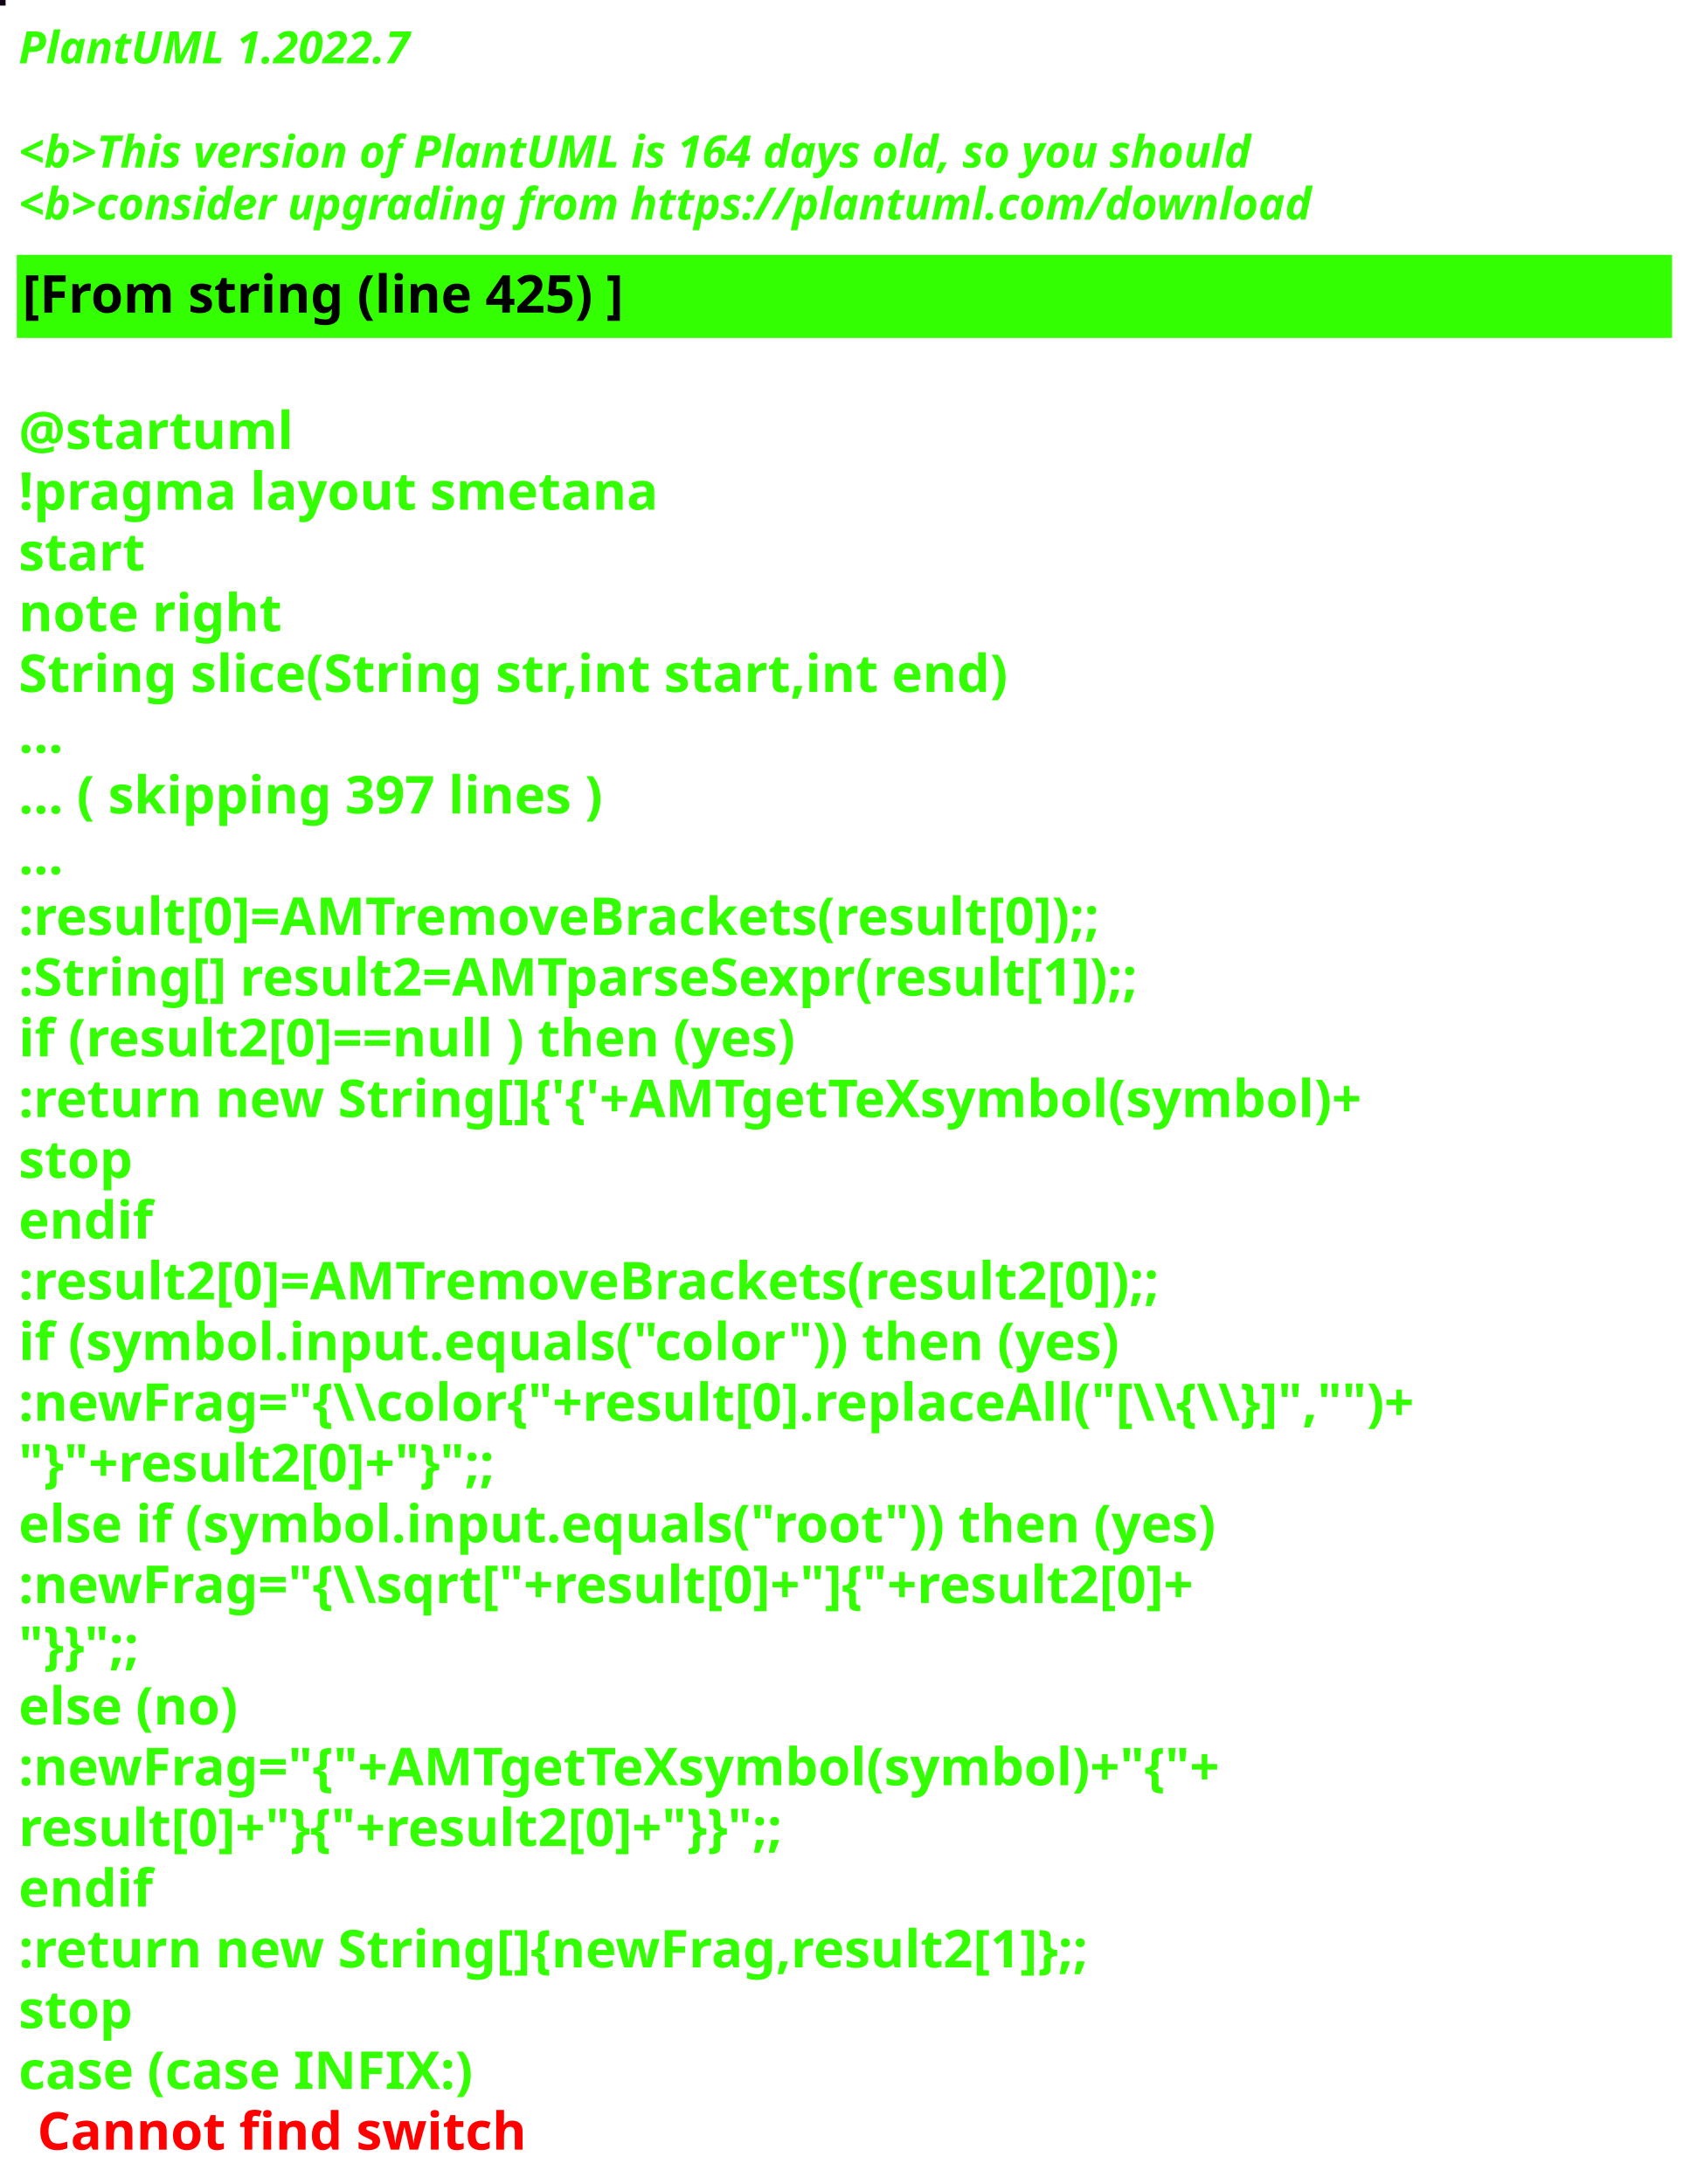
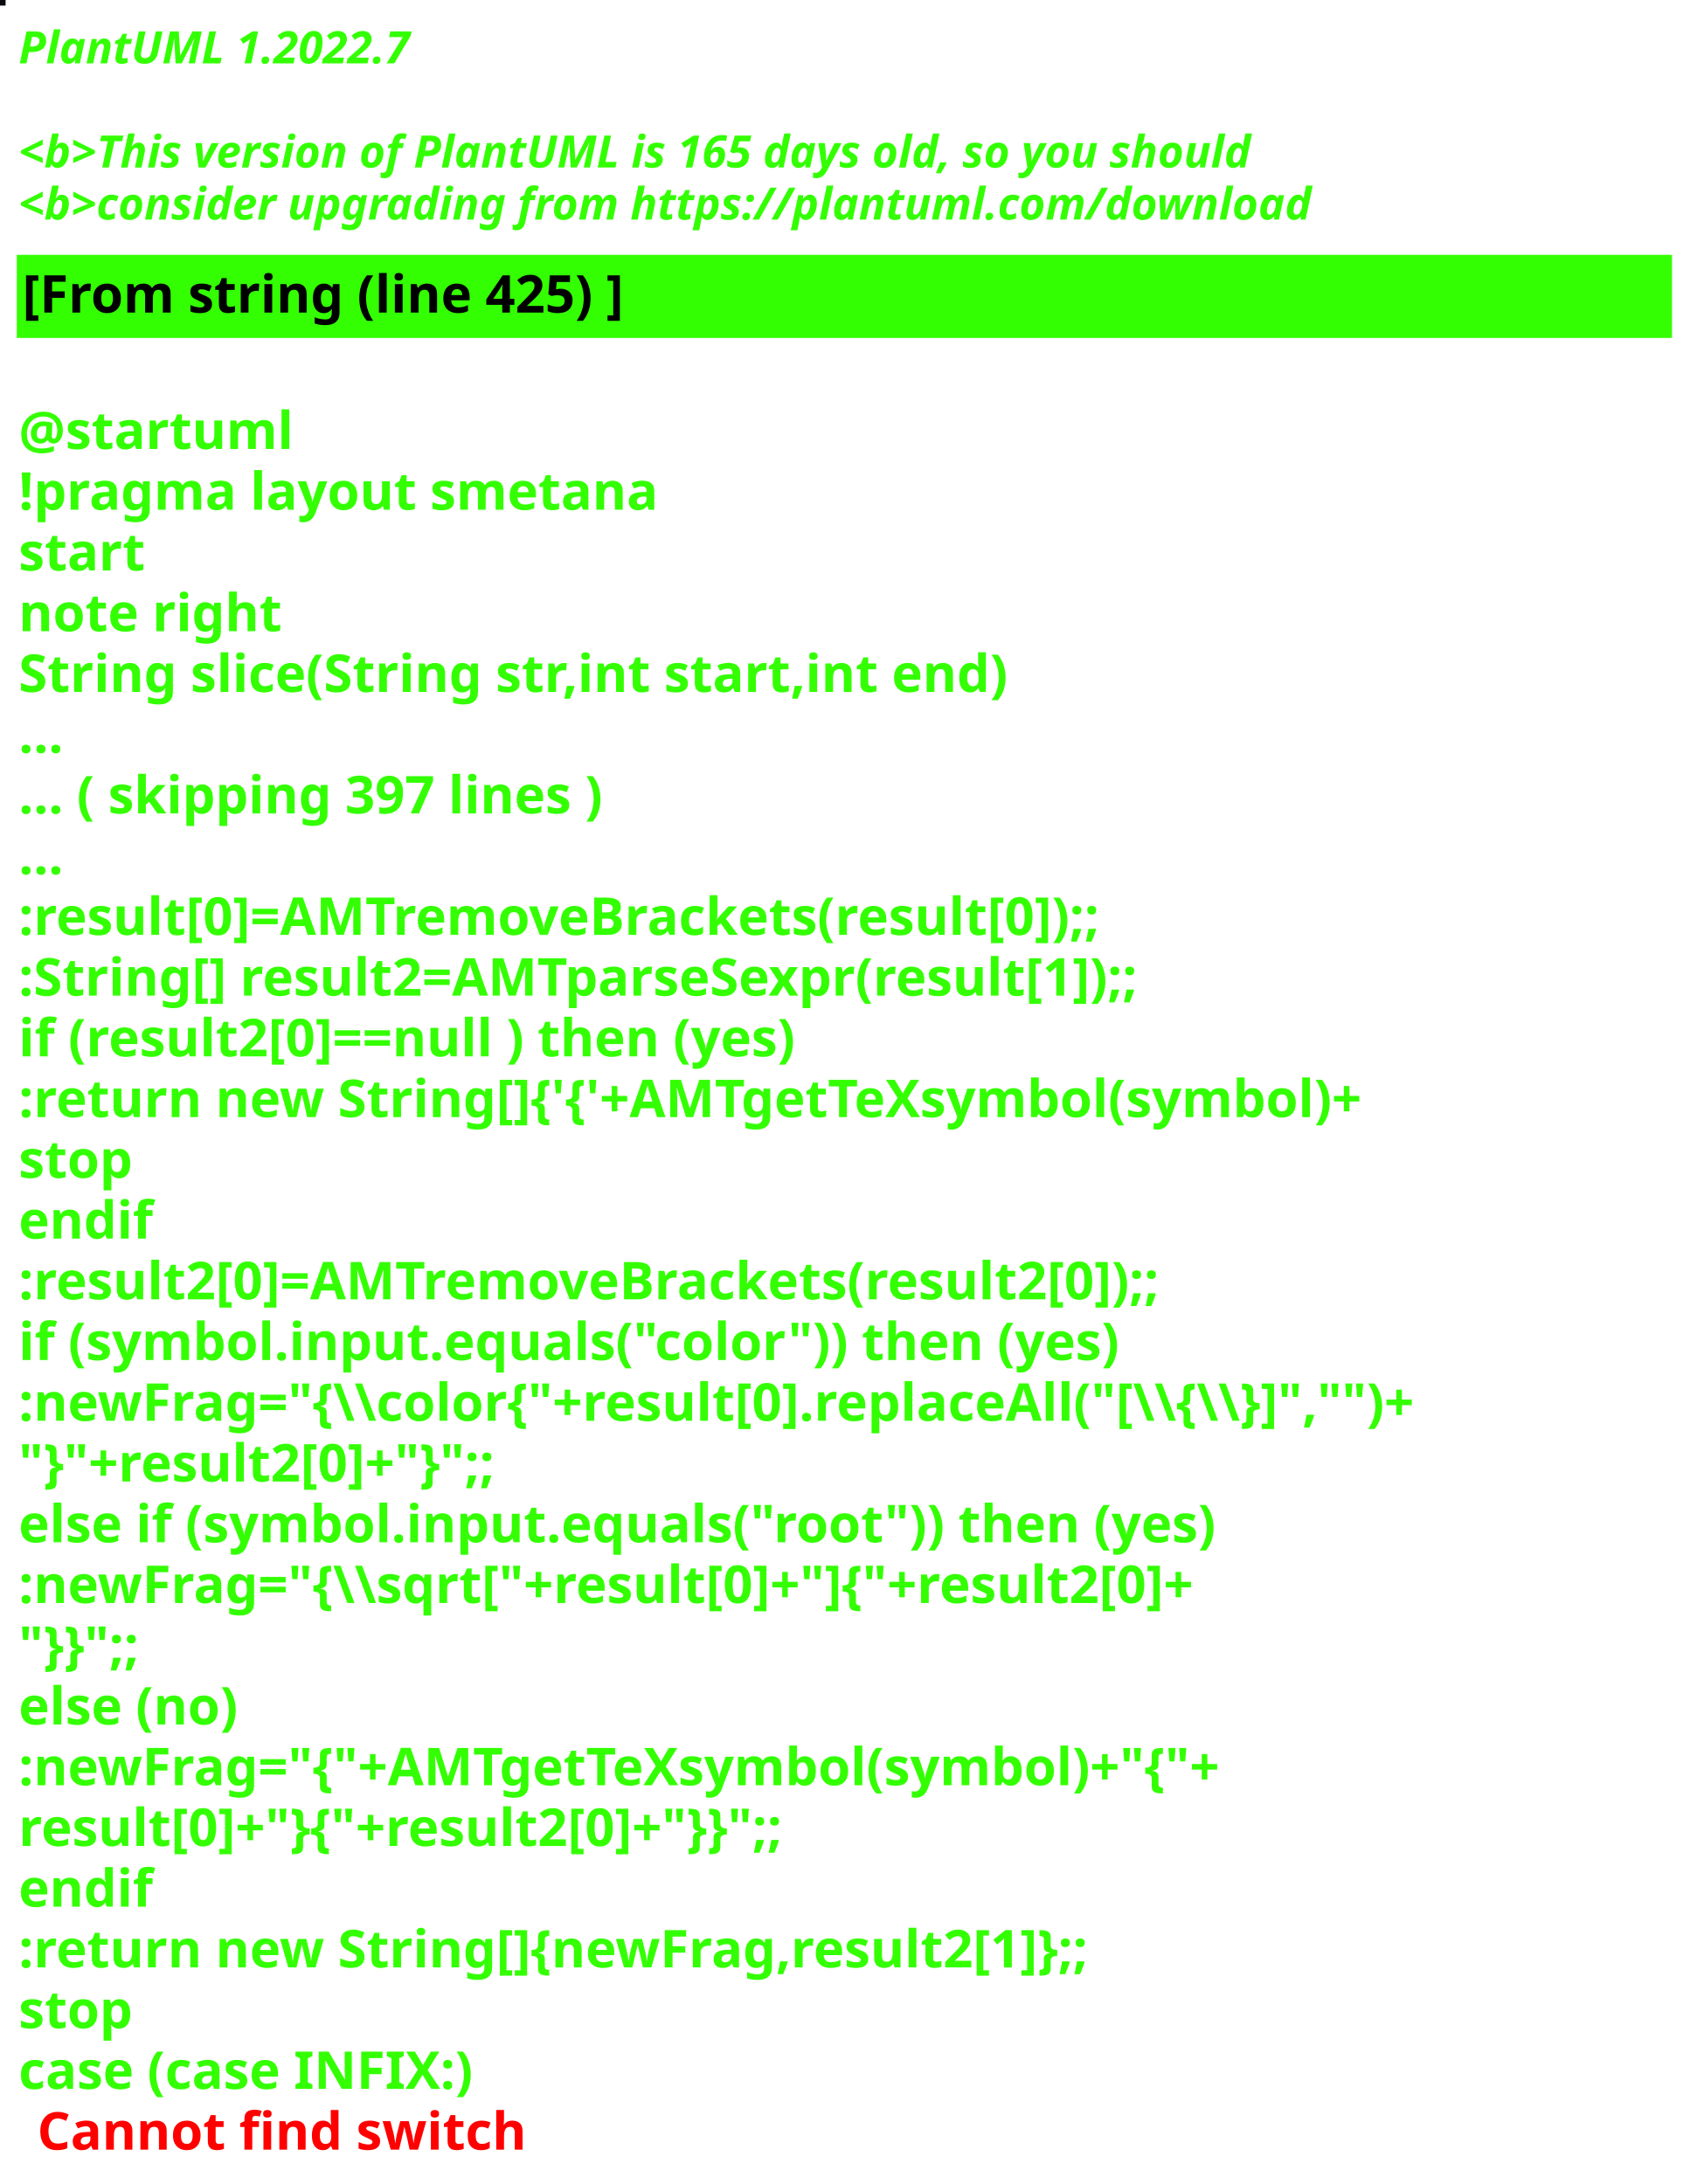
<svg xmlns="http://www.w3.org/2000/svg" contentStyleType="text/css" height="586px" preserveAspectRatio="none" style="width:455px;height:586px;background:#000000;" version="1.1" viewBox="0 0 455 586" width="455px" zoomAndPan="magnify">
  <defs />
  <g>
-     <rect fill="#110315" height="1" style="stroke:#110315;stroke-width:1.0;" width="1" x="0" y="0" />
+     <rect fill="#0A0B0E" height="1" style="stroke:#0A0B0E;stroke-width:1.0;" width="1" x="0" y="0" />
    <text fill="#33FF02" font-family="sans-serif" font-size="12" font-style="italic" font-weight="bold" lengthAdjust="spacing" textLength="127" x="5" y="17">PlantUML 1.2022.7</text>
    <text fill="#33FF02" font-family="sans-serif" font-size="12" font-style="italic" font-weight="bold" lengthAdjust="spacing" textLength="4" x="5" y="30.969"> </text>
-     <text fill="#33FF02" font-family="sans-serif" font-size="12" font-style="italic" font-weight="bold" lengthAdjust="spacing" textLength="399" x="5" y="44.938">&lt;b&gt;This version of PlantUML is 164 days old, so you should</text>
+     <text fill="#33FF02" font-family="sans-serif" font-size="12" font-style="italic" font-weight="bold" lengthAdjust="spacing" textLength="399" x="5" y="44.938">&lt;b&gt;This version of PlantUML is 165 days old, so you should</text>
    <text fill="#33FF02" font-family="sans-serif" font-size="12" font-style="italic" font-weight="bold" lengthAdjust="spacing" textLength="408" x="5" y="58.906">&lt;b&gt;consider upgrading from https://plantuml.com/download</text>
    <rect fill="#33FF02" height="21.297" style="stroke:#33FF02;stroke-width:1.0;" width="443" x="5" y="68.875" />
    <text fill="#000000" font-family="sans-serif" font-size="14" font-weight="bold" lengthAdjust="spacing" textLength="188" x="6" y="83.875">[From string (line 425) ]</text>
    <text fill="#33FF02" font-family="sans-serif" font-size="14" font-weight="bold" lengthAdjust="spacing" textLength="5" x="5" y="104.172"> </text>
    <text fill="#33FF02" font-family="sans-serif" font-size="14" font-weight="bold" lengthAdjust="spacing" textLength="79" x="5" y="120.469">@startuml</text>
    <text fill="#33FF02" font-family="sans-serif" font-size="14" font-weight="bold" lengthAdjust="spacing" textLength="190" x="5" y="136.766">!pragma layout smetana</text>
    <text fill="#33FF02" font-family="sans-serif" font-size="14" font-weight="bold" lengthAdjust="spacing" textLength="37" x="5" y="153.062">start</text>
    <text fill="#33FF02" font-family="sans-serif" font-size="14" font-weight="bold" lengthAdjust="spacing" textLength="78" x="5" y="169.359">note right</text>
    <text fill="#33FF02" font-family="sans-serif" font-size="14" font-weight="bold" lengthAdjust="spacing" textLength="301" x="5" y="185.656">String slice(String str,int start,int end)</text>
    <text fill="#33FF02" font-family="sans-serif" font-size="14" font-weight="bold" lengthAdjust="spacing" textLength="15" x="5" y="201.953">...</text>
    <text fill="#33FF02" font-family="sans-serif" font-size="14" font-weight="bold" lengthAdjust="spacing" textLength="185" x="5" y="218.25">... ( skipping 397 lines )</text>
    <text fill="#33FF02" font-family="sans-serif" font-size="14" font-weight="bold" lengthAdjust="spacing" textLength="15" x="5" y="234.547">...</text>
    <text fill="#33FF02" font-family="sans-serif" font-size="14" font-weight="bold" lengthAdjust="spacing" textLength="341" x="5" y="250.844">:result[0]=AMTremoveBrackets(result[0]);;</text>
    <text fill="#33FF02" font-family="sans-serif" font-size="14" font-weight="bold" lengthAdjust="spacing" textLength="355" x="5" y="267.141">:String[] result2=AMTparseSexpr(result[1]);;</text>
    <text fill="#33FF02" font-family="sans-serif" font-size="14" font-weight="bold" lengthAdjust="spacing" textLength="248" x="5" y="283.438">if (result2[0]==null ) then (yes)</text>
    <text fill="#33FF02" font-family="sans-serif" font-size="14" font-weight="bold" lengthAdjust="spacing" textLength="425" x="5" y="299.734">:return new String[]{'{'+AMTgetTeXsymbol(symbol)+</text>
    <text fill="#33FF02" font-family="sans-serif" font-size="14" font-weight="bold" lengthAdjust="spacing" textLength="35" x="5" y="316.031">stop</text>
    <text fill="#33FF02" font-family="sans-serif" font-size="14" font-weight="bold" lengthAdjust="spacing" textLength="40" x="5" y="332.328">endif</text>
    <text fill="#33FF02" font-family="sans-serif" font-size="14" font-weight="bold" lengthAdjust="spacing" textLength="361" x="5" y="348.625">:result2[0]=AMTremoveBrackets(result2[0]);;</text>
    <text fill="#33FF02" font-family="sans-serif" font-size="14" font-weight="bold" lengthAdjust="spacing" textLength="337" x="5" y="364.922">if (symbol.input.equals("color")) then (yes)</text>
    <text fill="#33FF02" font-family="sans-serif" font-size="14" font-weight="bold" lengthAdjust="spacing" textLength="443" x="5" y="381.219">:newFrag="{\\color{"+result[0].replaceAll("[\\{\\}]","")+</text>
    <text fill="#33FF02" font-family="sans-serif" font-size="14" font-weight="bold" lengthAdjust="spacing" textLength="162" x="5" y="397.516">"}"+result2[0]+"}";;</text>
    <text fill="#33FF02" font-family="sans-serif" font-size="14" font-weight="bold" lengthAdjust="spacing" textLength="368" x="5" y="413.812">else if (symbol.input.equals("root")) then (yes)</text>
    <text fill="#33FF02" font-family="sans-serif" font-size="14" font-weight="bold" lengthAdjust="spacing" textLength="383" x="5" y="430.109">:newFrag="{\\sqrt["+result[0]+"]{"+result2[0]+</text>
    <text fill="#33FF02" font-family="sans-serif" font-size="14" font-weight="bold" lengthAdjust="spacing" textLength="46" x="5" y="446.406">"}}";;</text>
    <text fill="#33FF02" font-family="sans-serif" font-size="14" font-weight="bold" lengthAdjust="spacing" textLength="70" x="5" y="462.703">else (no)</text>
    <text fill="#33FF02" font-family="sans-serif" font-size="14" font-weight="bold" lengthAdjust="spacing" textLength="385" x="5" y="479">:newFrag="{"+AMTgetTeXsymbol(symbol)+"{"+</text>
    <text fill="#33FF02" font-family="sans-serif" font-size="14" font-weight="bold" lengthAdjust="spacing" textLength="262" x="5" y="495.297">result[0]+"}{"+result2[0]+"}}";;</text>
    <text fill="#33FF02" font-family="sans-serif" font-size="14" font-weight="bold" lengthAdjust="spacing" textLength="40" x="5" y="511.594">endif</text>
    <text fill="#33FF02" font-family="sans-serif" font-size="14" font-weight="bold" lengthAdjust="spacing" textLength="343" x="5" y="527.891">:return new String[]{newFrag,result2[1]};;</text>
    <text fill="#33FF02" font-family="sans-serif" font-size="14" font-weight="bold" lengthAdjust="spacing" textLength="35" x="5" y="544.188">stop</text>
    <text fill="#33FF02" font-family="sans-serif" font-size="14" font-weight="bold" lengthAdjust="spacing" text-decoration="wavy underline" textLength="140" x="5" y="560.484">case (case INFIX:)</text>
    <text fill="#FF0000" font-family="sans-serif" font-size="14" font-weight="bold" lengthAdjust="spacing" textLength="148" x="10" y="576.781">Cannot find switch</text>
  </g>
</svg>
